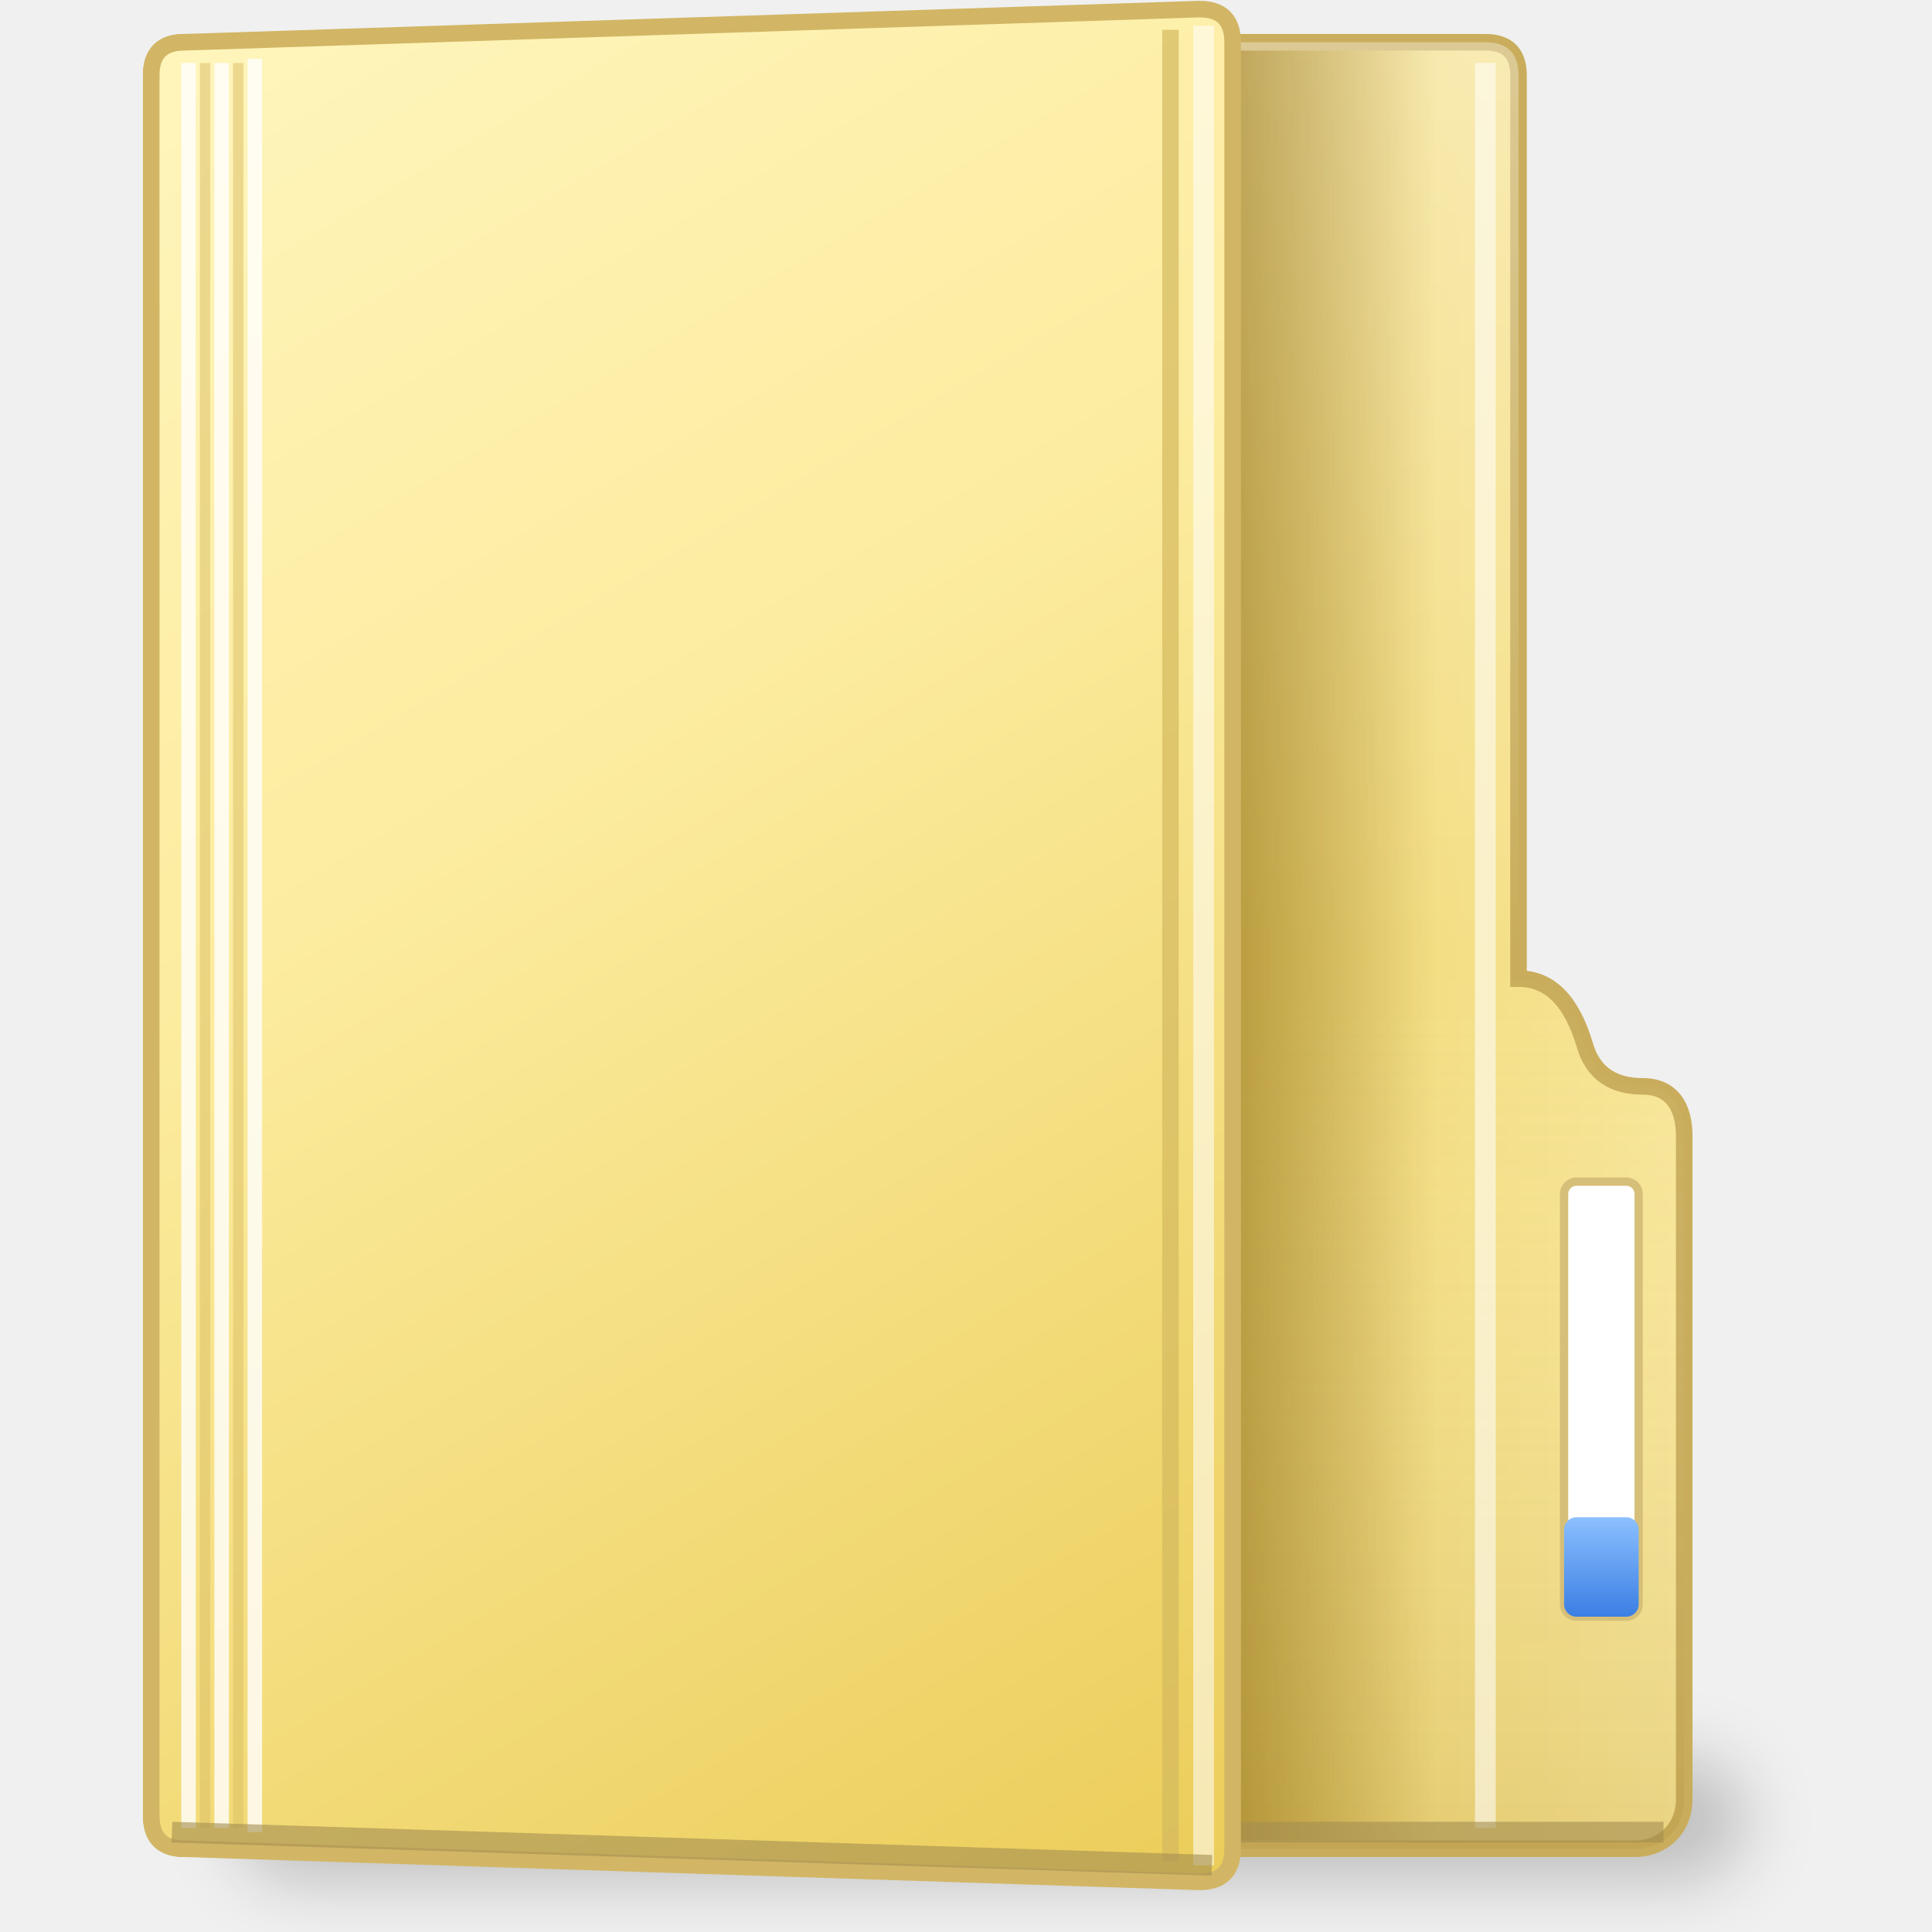
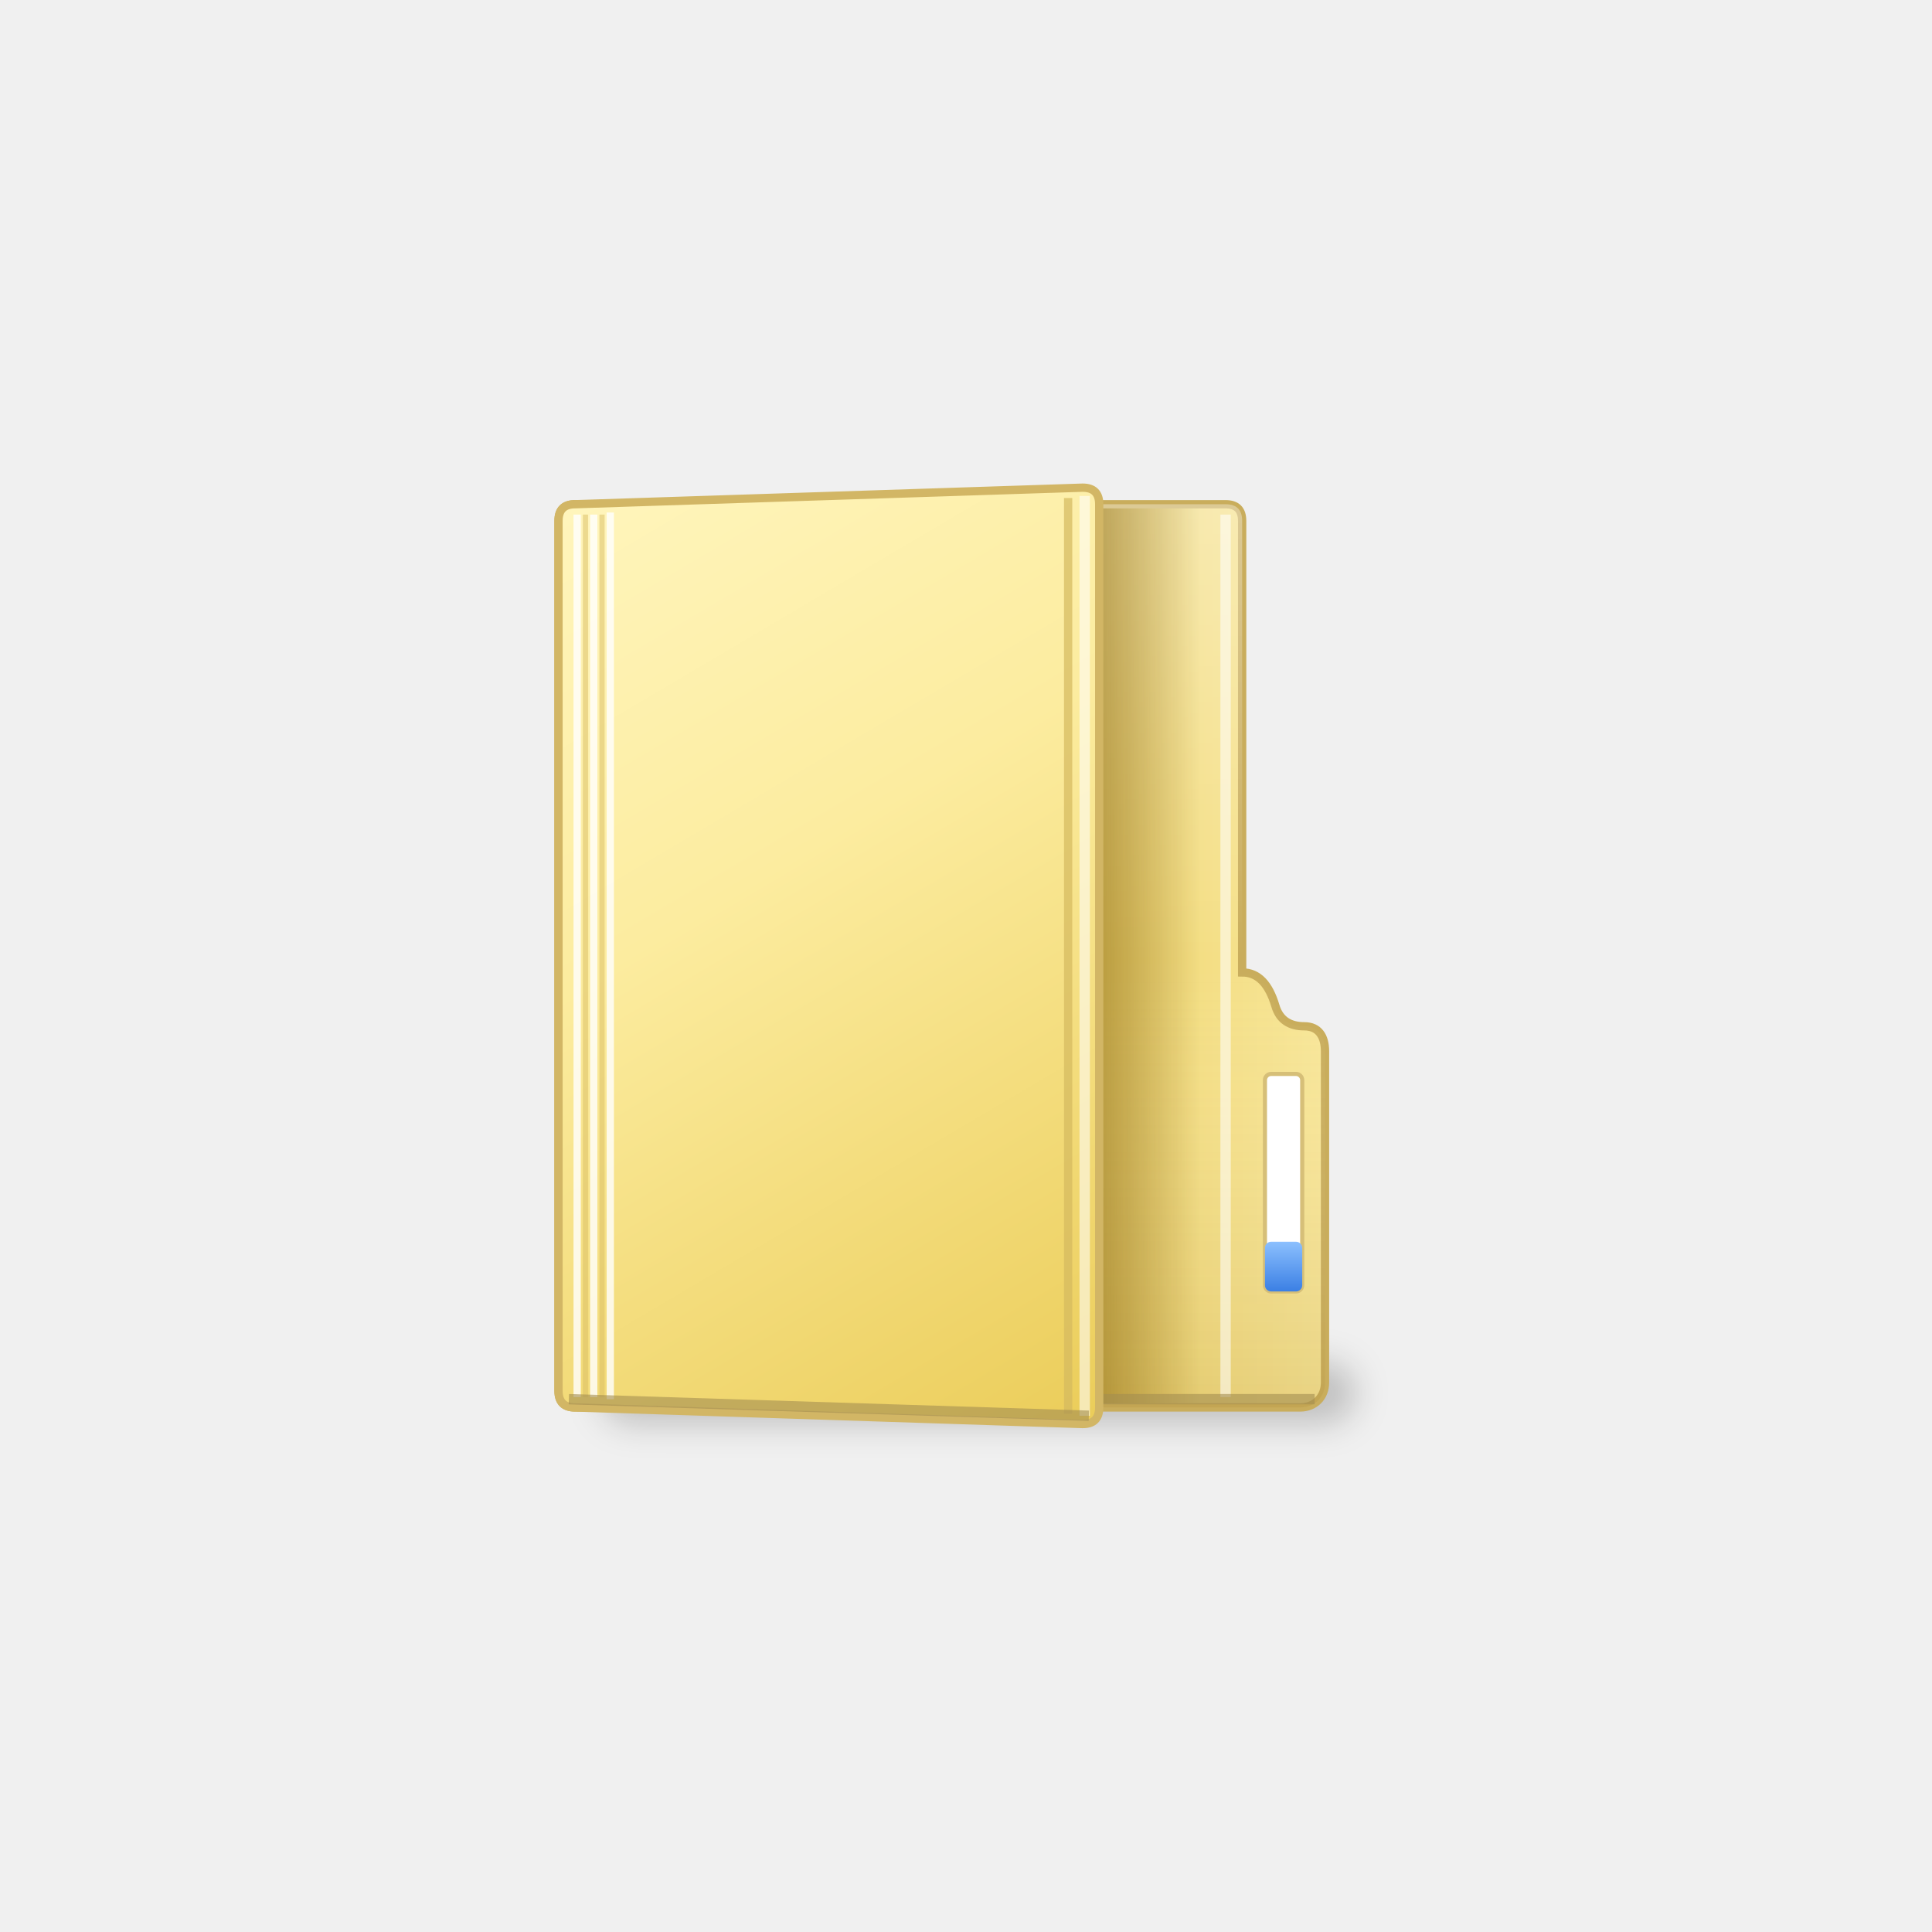
- <svg xmlns="http://www.w3.org/2000/svg" width="16" height="16" viewBox="2.35 0.98 46.63 46.63" fill="none">
+ <svg xmlns="http://www.w3.org/2000/svg" width="32" height="32" viewBox="-20.96 -22.34 93.26 93.26" fill="none">
  <defs>
    <linearGradient id="folder-open-back" gradientUnits="userSpaceOnUse" x1="30" y1="0" x2="43" y2="0">
      <stop offset="0" stop-color="#e2c45c" />
      <stop offset="0.5" stop-color="#f3dd82" />
      <stop offset="1" stop-color="#f8e698" />
    </linearGradient>
    <linearGradient id="folder-open-shade" gradientUnits="userSpaceOnUse" x1="0" y1="2" x2="0" y2="46">
      <stop offset="0" stop-color="#ffffff" stop-opacity="0.35" />
      <stop offset="0.5" stop-color="#ffffff" stop-opacity="0" />
      <stop offset="1" stop-color="#a8842a" stop-opacity="0.2" />
    </linearGradient>
    <linearGradient id="folder-open-shadow" gradientUnits="userSpaceOnUse" x1="32" y1="0" x2="37" y2="0">
      <stop offset="0" stop-color="#8a6a14" stop-opacity="0.5" />
      <stop offset="1" stop-color="#8a6a14" stop-opacity="0" />
    </linearGradient>
    <linearGradient id="folder-open-front" gradientUnits="userSpaceOnUse" x1="6" y1="2" x2="32" y2="46">
      <stop offset="0" stop-color="#fff5bc" />
      <stop offset="0.4" stop-color="#fcec9f" />
      <stop offset="1" stop-color="#ebcd5a" />
    </linearGradient>
    <linearGradient id="folder-open-label" gradientUnits="userSpaceOnUse" x1="0" y1="37.5" x2="0" y2="40">
      <stop offset="0" stop-color="#8fc2ff" />
      <stop offset="1" stop-color="#3b7fe4" />
    </linearGradient>
    <filter id="folder-open-blur" x="-20%" y="-100%" width="140%" height="300%">
      <feGaussianBlur stdDeviation="0.8" />
    </filter>
  </defs>
  <rect x="8" y="43.4" width="36.5" height="3" rx="1.5" fill="#000000" opacity="0.2" filter="url(#folder-open-blur)" />
  <path d="M6.8 2H38.2Q39 2 39 2.8V24.6C39.8 24.6 40.3 25.2 40.6 26.2C40.8 26.9 41.3 27.2 42 27.2C42.7 27.2 43 27.7 43 28.4V44.4C43 45.1 42.5 45.6 41.8 45.6H6.8Q6 45.6 6 44.8V2.8Q6 2 6.8 2Z" fill="url(#folder-open-back)" stroke="#c9ad5c" stroke-width="0.4" />
  <path d="M6.8 2H38.2Q39 2 39 2.8V24.6C39.8 24.6 40.3 25.2 40.6 26.2C40.8 26.9 41.3 27.2 42 27.2C42.7 27.2 43 27.7 43 28.4V44.4C43 45.1 42.5 45.6 41.8 45.6H6.8Q6 45.6 6 44.8V2.8Q6 2 6.8 2Z" fill="url(#folder-open-shade)" />
  <rect x="32" y="2.2" width="6.8" height="43.2" fill="url(#folder-open-shadow)" />
  <path d="M38.2 2.5V45.1" stroke="#ffffff" stroke-width="0.5" opacity="0.55" />
  <rect x="40.1" y="29.5" width="1.8" height="10.5" rx="0.3" fill="#ffffff" stroke="#d6bf78" stroke-width="0.2" />
  <rect x="40.1" y="37.6" width="1.8" height="2.4" rx="0.3" fill="url(#folder-open-label)" />
  <path d="M6.5 45.2H42.5" stroke="#a48d50" stroke-width="0.5" opacity="0.6" />
  <path d="M6.8 2L31.3 1.2Q32.1 1.2 32.1 2V45.6Q32.1 46.4 31.3 46.4L6.8 45.6Q6 45.6 6 44.8V2.8Q6 2 6.8 2Z" fill="url(#folder-open-front)" stroke="#d2b665" stroke-width="0.4" />
  <path d="M6.9 2.5V45.1M7.7 2.5V45.1M8.5 2.4V45.2" stroke="#ffffff" stroke-width="0.35" opacity="0.8" />
  <path d="M7.3 2.5V45.1M8.1 2.5V45.1" stroke="#d9be63" stroke-width="0.25" opacity="0.5" />
  <path d="M30.6 1.7V45.9" stroke="#d4b95e" stroke-width="0.4" opacity="0.7" />
  <path d="M31.4 1.6V46" stroke="#ffffff" stroke-width="0.5" opacity="0.55" />
  <path d="M6.5 45.2L31.6 46" stroke="#a48d50" stroke-width="0.5" opacity="0.6" />
</svg>
